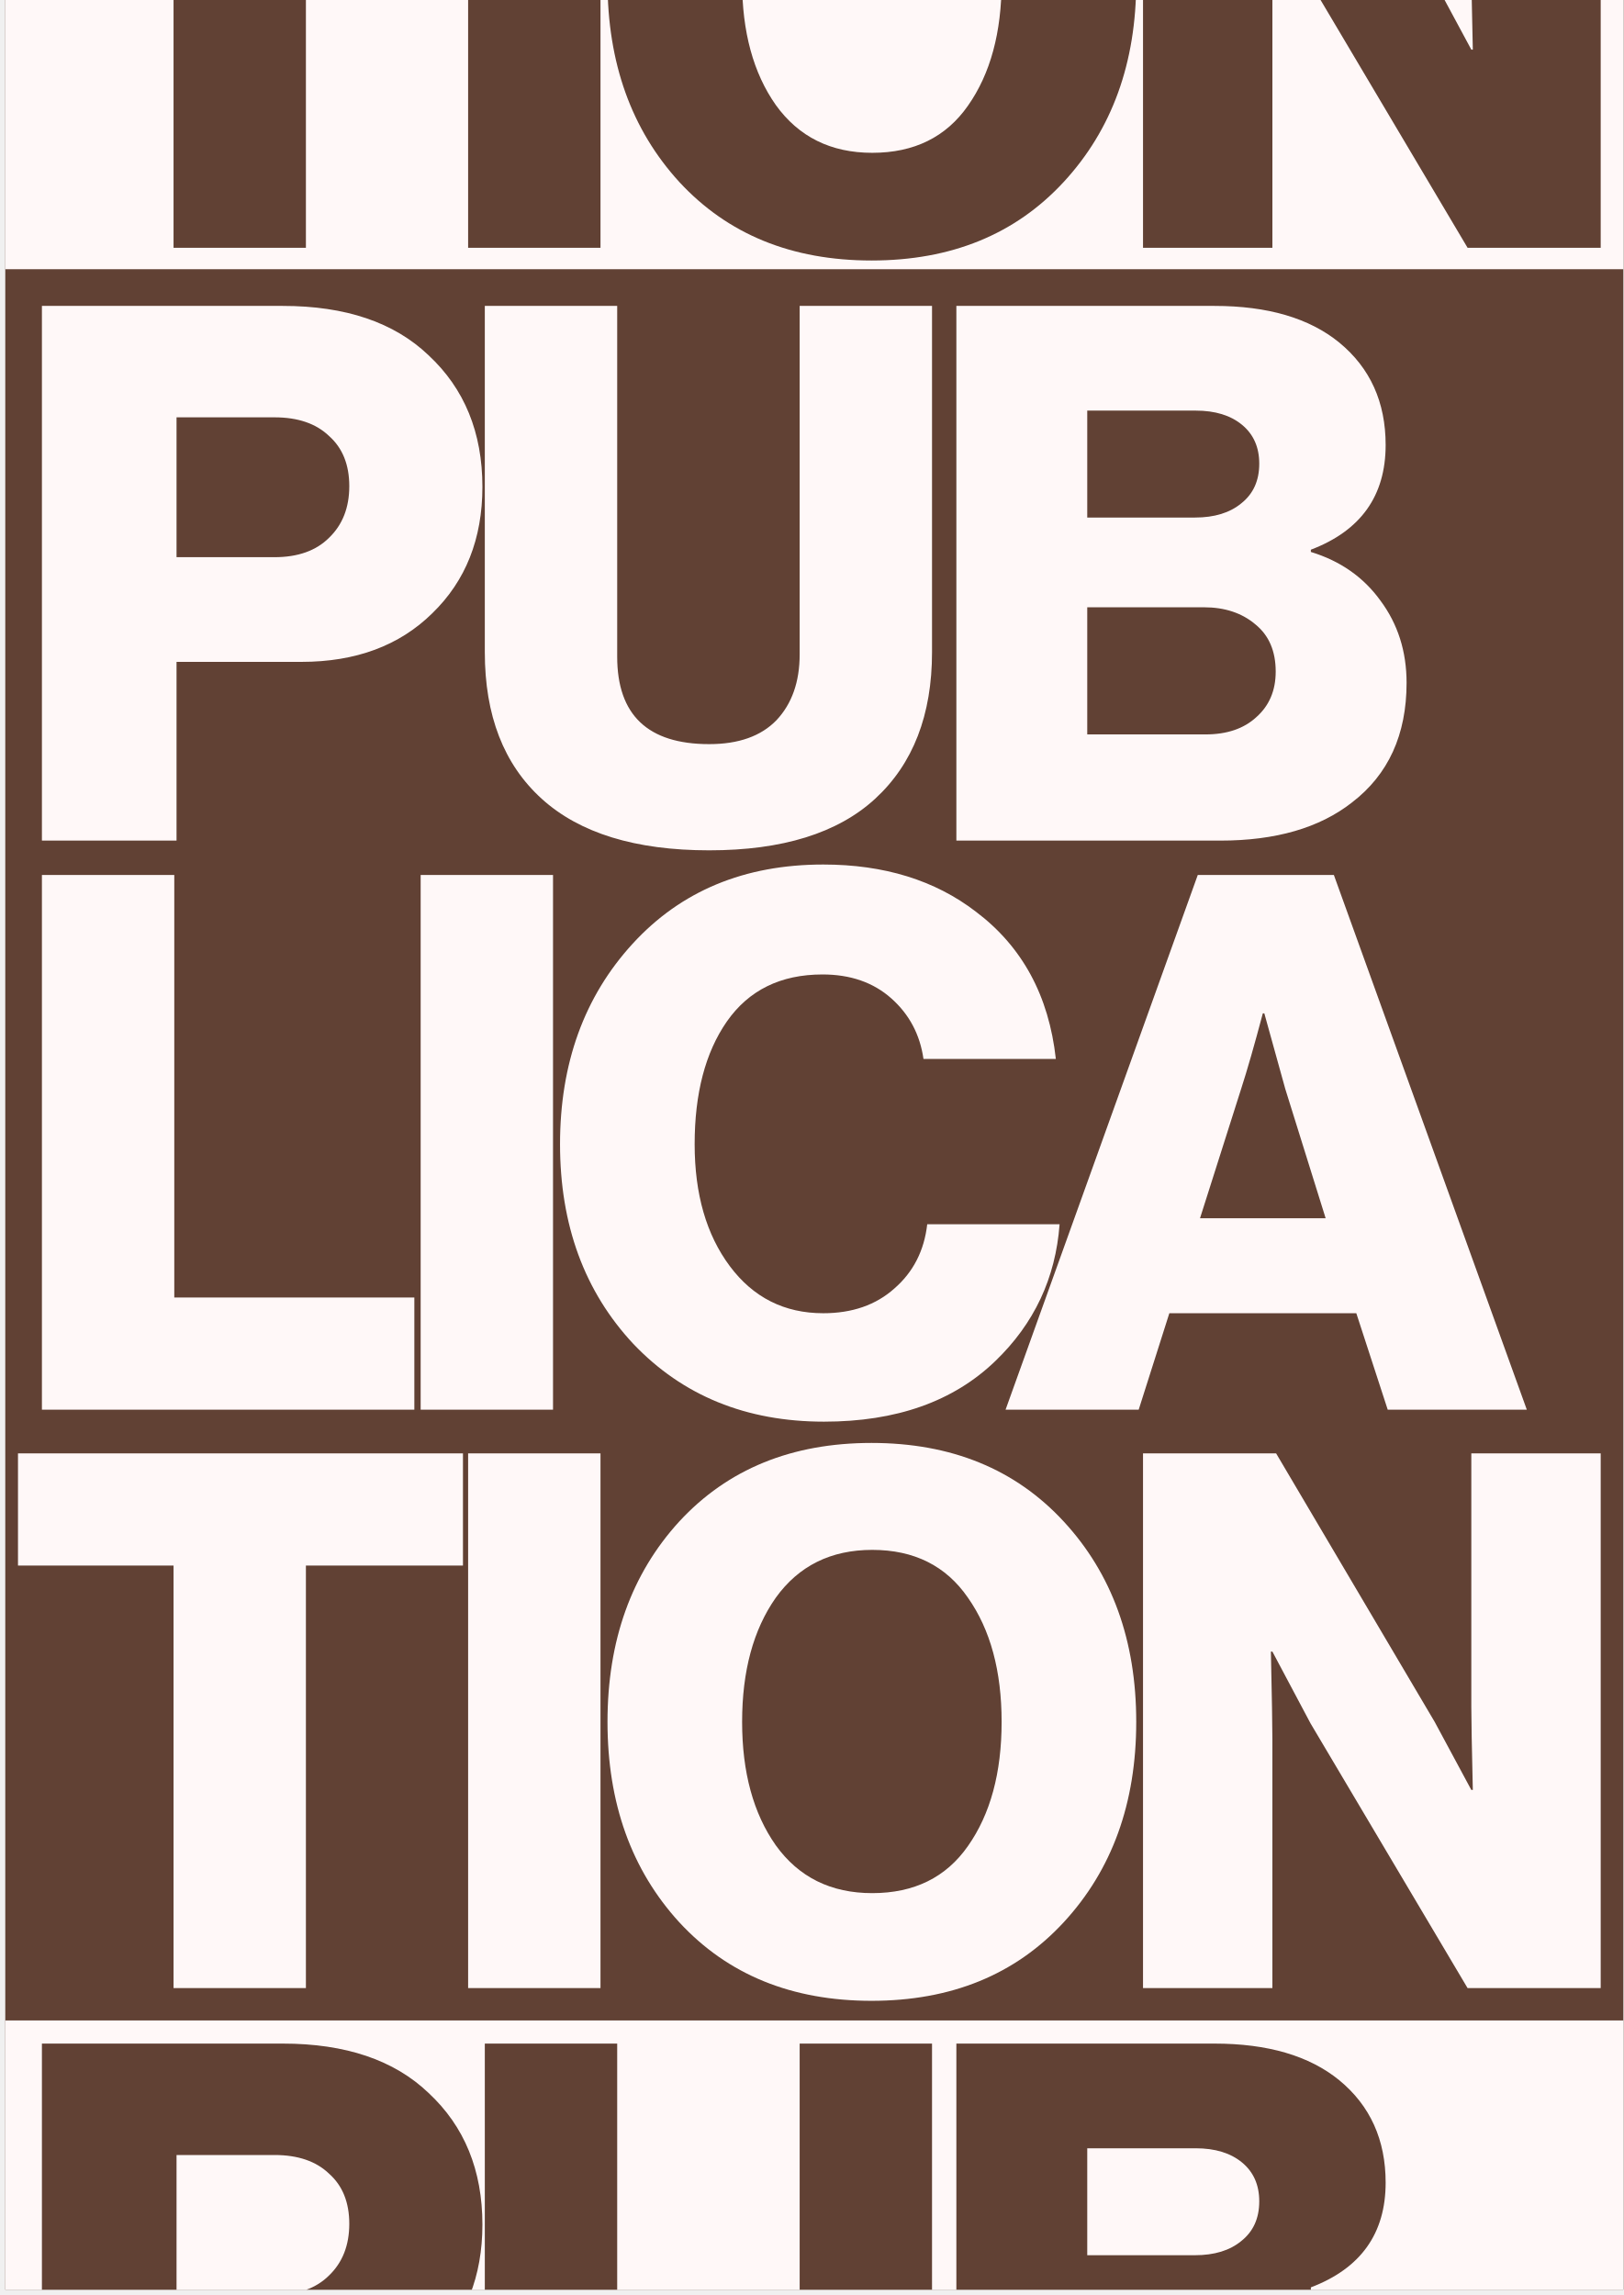
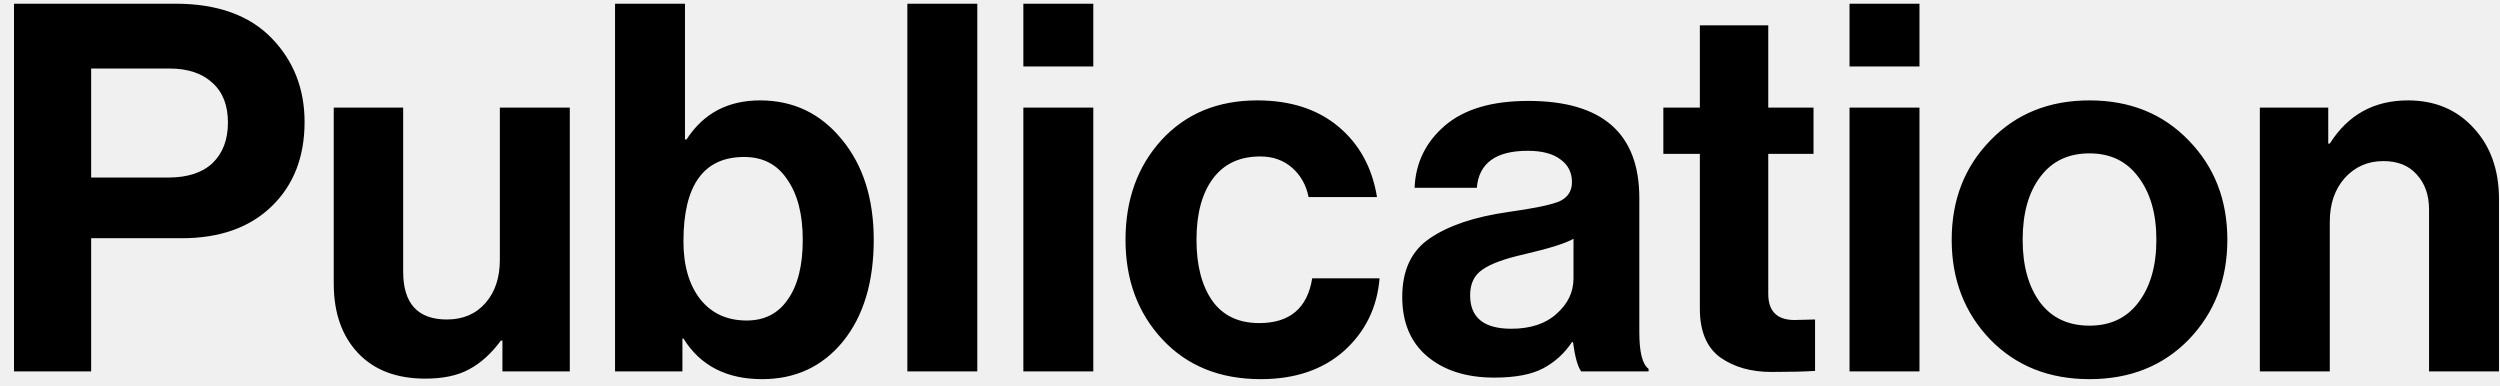
- <svg xmlns="http://www.w3.org/2000/svg" width="174" height="246" viewBox="0 0 174 246" fill="none">
-   <g clip-path="url(#clip0_373_111)">
-     <rect width="173.435" height="245.432" transform="translate(0.56543)" fill="#614134" />
-     <path d="M4.493 90.104V32.79H30.304C37.038 32.79 42.248 34.554 45.935 38.081C49.783 41.661 51.707 46.364 51.707 52.189C51.707 57.746 49.917 62.262 46.336 65.736C42.809 69.209 38.133 70.946 32.308 70.946H18.922V90.104H4.493ZM18.922 59.724H29.423C31.934 59.724 33.885 59.029 35.274 57.64C36.717 56.25 37.438 54.407 37.438 52.109C37.438 49.811 36.717 48.021 35.274 46.738C33.885 45.402 31.934 44.734 29.423 44.734H18.922V59.724ZM76.013 91.146C68.104 91.146 62.119 89.302 58.057 85.615C53.996 81.928 51.965 76.691 51.965 69.904V32.79H66.154V70.385C66.154 76.637 69.44 79.763 76.013 79.763C79.166 79.763 81.571 78.909 83.227 77.198C84.884 75.435 85.712 73.084 85.712 70.144V32.79H99.9V69.904C99.9 76.637 97.87 81.874 93.808 85.615C89.8 89.302 83.869 91.146 76.013 91.146ZM102.509 90.104V32.79H130.164C135.882 32.79 140.344 34.1 143.551 36.718C146.864 39.444 148.521 43.104 148.521 47.7C148.521 53.151 145.849 56.892 140.505 58.922V59.163C143.658 60.125 146.143 61.861 147.959 64.373C149.83 66.885 150.765 69.824 150.765 73.191C150.765 78.748 148.815 83.023 144.913 86.016C141.44 88.741 136.737 90.104 130.805 90.104H102.509ZM116.537 78.722H129.202C131.5 78.722 133.317 78.107 134.653 76.878C136.043 75.649 136.737 74.019 136.737 71.988C136.737 69.797 136.016 68.114 134.573 66.938C133.13 65.709 131.286 65.094 129.042 65.094H116.537V78.722ZM116.537 55.475H128.08C130.164 55.475 131.821 54.968 133.05 53.952C134.332 52.937 134.974 51.521 134.974 49.704C134.974 47.94 134.359 46.551 133.13 45.536C131.901 44.52 130.244 44.013 128.16 44.013H116.537V55.475ZM4.493 151.104V93.79H18.681V139.08H44.412V151.104H4.493ZM45.088 151.104V93.79H59.276V151.104H45.088ZM88.323 152.387C79.987 152.387 73.173 149.608 67.883 144.05C62.646 138.439 60.027 131.305 60.027 122.648C60.027 113.99 62.619 106.83 67.802 101.165C72.986 95.501 79.8 92.668 88.243 92.668C94.763 92.668 100.213 94.352 104.595 97.718C109.565 101.459 112.424 106.723 113.172 113.509H98.984C98.61 110.891 97.461 108.727 95.537 107.017C93.614 105.307 91.155 104.452 88.163 104.452C83.674 104.452 80.254 106.135 77.903 109.502C75.605 112.815 74.456 117.197 74.456 122.648C74.456 127.992 75.712 132.347 78.223 135.714C80.735 139.08 84.075 140.764 88.243 140.764C91.343 140.764 93.881 139.882 95.858 138.118C97.889 136.355 99.064 134.057 99.385 131.225H113.573C113.146 136.996 110.848 141.886 106.68 145.894C102.191 150.222 96.072 152.387 88.323 152.387ZM107.782 151.104L128.383 93.79H142.972L163.653 151.104H148.744L145.377 140.764H125.337L122.051 151.104H107.782ZM128.624 130.583H142.09L137.762 116.716L135.517 108.62H135.357C134.449 112.04 133.674 114.739 133.032 116.716L128.624 130.583ZM18.601 213.104V167.814H1.928V155.79H49.623V167.814H32.789V213.104H18.601ZM50.176 213.104V155.79H64.364V213.104H50.176ZM93.492 202.924C97.98 202.924 101.401 201.241 103.752 197.874C106.157 194.454 107.359 190.018 107.359 184.567C107.359 179.117 106.157 174.681 103.752 171.261C101.401 167.841 97.98 166.131 93.492 166.131C89.056 166.131 85.609 167.841 83.151 171.261C80.746 174.681 79.544 179.117 79.544 184.567C79.544 189.965 80.746 194.374 83.151 197.794C85.609 201.214 89.056 202.924 93.492 202.924ZM114.012 206.05C108.829 211.661 101.962 214.467 93.411 214.467C84.861 214.467 77.994 211.661 72.811 206.05C67.68 200.439 65.115 193.278 65.115 184.567C65.115 175.857 67.68 168.696 72.811 163.085C77.994 157.474 84.861 154.668 93.411 154.668C101.962 154.668 108.829 157.474 114.012 163.085C119.196 168.696 121.788 175.857 121.788 184.567C121.788 193.278 119.196 200.439 114.012 206.05ZM122.515 213.104V155.79H136.783L153.777 184.567L157.704 191.862H157.865C157.758 187.266 157.704 184.3 157.704 182.964V155.79H171.572V213.104H157.304L140.47 184.728L136.382 177.033H136.222C136.329 181.949 136.382 185.075 136.382 186.411V213.104H122.515Z" fill="#FFF8F8" />
-     <rect x="0.565" y="-7.62939e-06" width="173.435" height="28.857" fill="#FFF8F8" />
-     <rect x="0.565" y="216.575" width="173.435" height="28.857" fill="#FFF8F8" />
-     <path d="M4.493 276.364V219.051H30.304C37.038 219.051 42.248 220.814 45.935 224.341C49.783 227.922 51.707 232.624 51.707 238.449C51.707 244.007 49.917 248.522 46.336 251.996C42.809 255.47 38.133 257.206 32.308 257.206H18.922V276.364H4.493ZM18.922 245.984H29.423C31.934 245.984 33.885 245.289 35.274 243.9C36.717 242.51 37.438 240.667 37.438 238.369C37.438 236.071 36.717 234.281 35.274 232.998C33.885 231.662 31.934 230.994 29.423 230.994H18.922V245.984ZM76.013 277.406C68.104 277.406 62.119 275.563 58.057 271.875C53.996 268.188 51.965 262.951 51.965 256.164V219.051H66.154V256.645C66.154 262.898 69.44 266.024 76.013 266.024C79.166 266.024 81.571 265.169 83.227 263.459C84.884 261.695 85.712 259.344 85.712 256.405V219.051H99.9V256.164C99.9 262.898 97.87 268.135 93.808 271.875C89.8 275.563 83.869 277.406 76.013 277.406ZM102.509 276.364V219.051H130.164C135.882 219.051 140.344 220.36 143.551 222.978C146.864 225.704 148.521 229.364 148.521 233.96C148.521 239.411 145.849 243.152 140.505 245.182V245.423C143.658 246.385 146.143 248.122 147.959 250.633C149.83 253.145 150.765 256.084 150.765 259.451C150.765 265.008 148.815 269.284 144.913 272.276C141.44 275.002 136.737 276.364 130.805 276.364H102.509ZM116.537 264.982H129.202C131.5 264.982 133.317 264.367 134.653 263.138C136.043 261.909 136.737 260.279 136.737 258.248C136.737 256.057 136.016 254.374 134.573 253.198C133.13 251.969 131.286 251.355 129.042 251.355H116.537V264.982ZM116.537 241.736H128.08C130.164 241.736 131.821 241.228 133.05 240.213C134.332 239.197 134.974 237.781 134.974 235.964C134.974 234.201 134.359 232.811 133.13 231.796C131.901 230.781 130.244 230.273 128.16 230.273H116.537V241.736Z" fill="#614134" />
-     <path d="M18.601 26.56V-18.73H1.928V-30.754H49.623V-18.73H32.789V26.56H18.601ZM50.176 26.56V-30.754H64.364V26.56H50.176ZM93.492 16.38C97.98 16.38 101.401 14.696 103.752 11.33C106.157 7.91 107.359 3.474 107.359 -1.977C107.359 -7.427 106.157 -11.863 103.752 -15.283C101.401 -18.703 97.98 -20.413 93.492 -20.413C89.056 -20.413 85.609 -18.703 83.151 -15.283C80.746 -11.863 79.544 -7.427 79.544 -1.977C79.544 3.421 80.746 7.829 83.151 11.25C85.609 14.67 89.056 16.38 93.492 16.38ZM114.012 19.506C108.829 25.117 101.962 27.923 93.411 27.923C84.861 27.923 77.994 25.117 72.811 19.506C67.68 13.895 65.115 6.734 65.115 -1.977C65.115 -10.687 67.68 -17.848 72.811 -23.459C77.994 -29.07 84.861 -31.876 93.411 -31.876C101.962 -31.876 108.829 -29.07 114.012 -23.459C119.196 -17.848 121.788 -10.687 121.788 -1.977C121.788 6.734 119.196 13.895 114.012 19.506ZM122.515 26.56V-30.754H136.783L153.777 -1.977L157.704 5.318H157.865C157.758 0.722 157.704 -2.244 157.704 -3.58V-30.754H171.572V26.56H157.304L140.47 -1.816L136.382 -9.512H136.222C136.329 -4.595 136.382 -1.469 136.382 -0.133V26.56H122.515Z" fill="#614134" />
-   </g>
-   <defs>
-     <clipPath id="clip0_373_111">
-       <rect width="173.435" height="245.432" fill="white" transform="translate(0.56543)" />
-     </clipPath>
-   </defs>
+ <svg xmlns="http://www.w3.org/2000/svg" width="175" height="27" viewBox="0 0 175 27" fill="none">
+   <path d="M0.98 26V0.26H12.284C15.212 0.26 17.456 1.064 19.016 2.672C20.552 4.256 21.32 6.212 21.32 8.54C21.32 10.988 20.552 12.956 19.016 14.444C17.48 15.932 15.38 16.676 12.716 16.676H6.38V26H0.98ZM6.38 4.796V12.428H11.78C13.124 12.428 14.156 12.092 14.876 11.42C15.596 10.724 15.956 9.776 15.956 8.576C15.956 7.376 15.596 6.452 14.876 5.804C14.156 5.132 13.148 4.796 11.852 4.796H6.38ZM39.886 26H35.17V23.84H35.062C34.39 24.752 33.646 25.424 32.83 25.856C32.038 26.288 31.018 26.504 29.77 26.504C27.754 26.504 26.182 25.904 25.054 24.704C23.926 23.504 23.362 21.884 23.362 19.844V7.532H28.222V19.016C28.222 21.248 29.242 22.364 31.282 22.364C32.41 22.364 33.31 21.98 33.982 21.212C34.654 20.444 34.99 19.436 34.99 18.188V7.532H39.886V26ZM53.349 26.54C50.853 26.54 49.017 25.592 47.841 23.696H47.769V26H43.053V0.26H47.949V9.764H48.057C49.233 7.94 50.949 7.028 53.205 7.028C55.533 7.028 57.441 7.94 58.929 9.764C60.417 11.564 61.161 13.904 61.161 16.784C61.161 19.76 60.441 22.136 59.001 23.912C57.561 25.664 55.677 26.54 53.349 26.54ZM52.269 22.436C53.517 22.436 54.477 21.944 55.149 20.96C55.845 19.976 56.193 18.584 56.193 16.784C56.193 15.008 55.833 13.604 55.113 12.572C54.417 11.516 53.409 10.988 52.089 10.988C49.257 10.988 47.841 12.956 47.841 16.892C47.841 18.596 48.237 19.952 49.029 20.96C49.821 21.944 50.901 22.436 52.269 22.436ZM63.515 26V0.26H68.411V26H63.515ZM71.635 26V7.532H76.531V26H71.635ZM71.635 4.652V0.26H76.531V4.652H71.635ZM88.254 26.54C85.398 26.54 83.106 25.616 81.378 23.768C79.65 21.92 78.786 19.592 78.786 16.784C78.786 13.976 79.626 11.648 81.306 9.8C83.01 7.952 85.242 7.028 88.002 7.028C90.33 7.028 92.226 7.64 93.69 8.864C95.154 10.088 96.054 11.732 96.39 13.796H91.602C91.434 12.956 91.05 12.272 90.45 11.744C89.85 11.216 89.106 10.952 88.218 10.952C86.778 10.952 85.674 11.468 84.906 12.5C84.138 13.532 83.754 14.96 83.754 16.784C83.754 18.584 84.126 20.012 84.87 21.068C85.614 22.1 86.706 22.616 88.146 22.616C90.282 22.616 91.518 21.572 91.854 19.484H96.57C96.402 21.524 95.574 23.216 94.086 24.56C92.598 25.88 90.654 26.54 88.254 26.54ZM110.685 26C110.445 25.688 110.253 25.004 110.109 23.948H110.037C109.509 24.74 108.837 25.352 108.021 25.784C107.205 26.216 106.065 26.432 104.601 26.432C102.657 26.432 101.097 25.94 99.921 24.956C98.745 23.972 98.157 22.58 98.157 20.78C98.157 18.908 98.805 17.54 100.101 16.676C101.397 15.788 103.221 15.176 105.573 14.84C107.301 14.6 108.477 14.36 109.101 14.12C109.725 13.856 110.037 13.4 110.037 12.752C110.037 12.08 109.773 11.552 109.245 11.168C108.717 10.76 107.949 10.556 106.941 10.556C104.709 10.556 103.521 11.42 103.377 13.148H99.021C99.093 11.396 99.801 9.944 101.145 8.792C102.489 7.64 104.433 7.064 106.977 7.064C112.161 7.064 114.753 9.332 114.753 13.868V23.264C114.753 24.656 114.969 25.508 115.401 25.82V26H110.685ZM105.789 23.012C107.133 23.012 108.189 22.664 108.957 21.968C109.749 21.272 110.145 20.444 110.145 19.484V16.712C109.617 17.024 108.477 17.384 106.725 17.792C105.333 18.104 104.349 18.464 103.773 18.872C103.197 19.256 102.909 19.856 102.909 20.672C102.909 22.232 103.869 23.012 105.789 23.012ZM116.434 10.772V7.532H118.99V1.772H123.778V7.532H126.946V10.772H123.778V20.564C123.778 21.788 124.39 22.4 125.614 22.4L127.054 22.364V25.964C126.31 26.012 125.29 26.036 123.994 26.036C122.578 26.036 121.39 25.7 120.43 25.028C119.47 24.332 118.99 23.192 118.99 21.608V10.772H116.434ZM129.467 26V7.532H134.363V26H129.467ZM129.467 4.652V0.26H134.363V4.652H129.467ZM153.214 23.768C151.414 25.616 149.098 26.54 146.266 26.54C143.434 26.54 141.118 25.616 139.318 23.768C137.518 21.896 136.618 19.568 136.618 16.784C136.618 14 137.518 11.684 139.318 9.836C141.118 7.964 143.434 7.028 146.266 7.028C149.098 7.028 151.414 7.964 153.214 9.836C155.014 11.684 155.914 14 155.914 16.784C155.914 19.568 155.014 21.896 153.214 23.768ZM146.266 22.796C147.73 22.796 148.87 22.256 149.686 21.176C150.526 20.072 150.946 18.608 150.946 16.784C150.946 14.96 150.526 13.496 149.686 12.392C148.87 11.288 147.73 10.736 146.266 10.736C144.778 10.736 143.626 11.288 142.81 12.392C141.994 13.472 141.586 14.936 141.586 16.784C141.586 18.608 141.994 20.072 142.81 21.176C143.626 22.256 144.778 22.796 146.266 22.796ZM162.977 7.532V10.052H163.085C164.357 8.036 166.181 7.028 168.557 7.028C170.453 7.028 171.989 7.676 173.165 8.972C174.341 10.244 174.929 11.9 174.929 13.94V26H170.033V14.66C170.033 13.652 169.745 12.836 169.169 12.212C168.617 11.588 167.837 11.276 166.829 11.276C165.749 11.276 164.849 11.672 164.129 12.464C163.433 13.256 163.085 14.276 163.085 15.524V26H158.189V7.532H162.977Z" fill="black" />
</svg>
